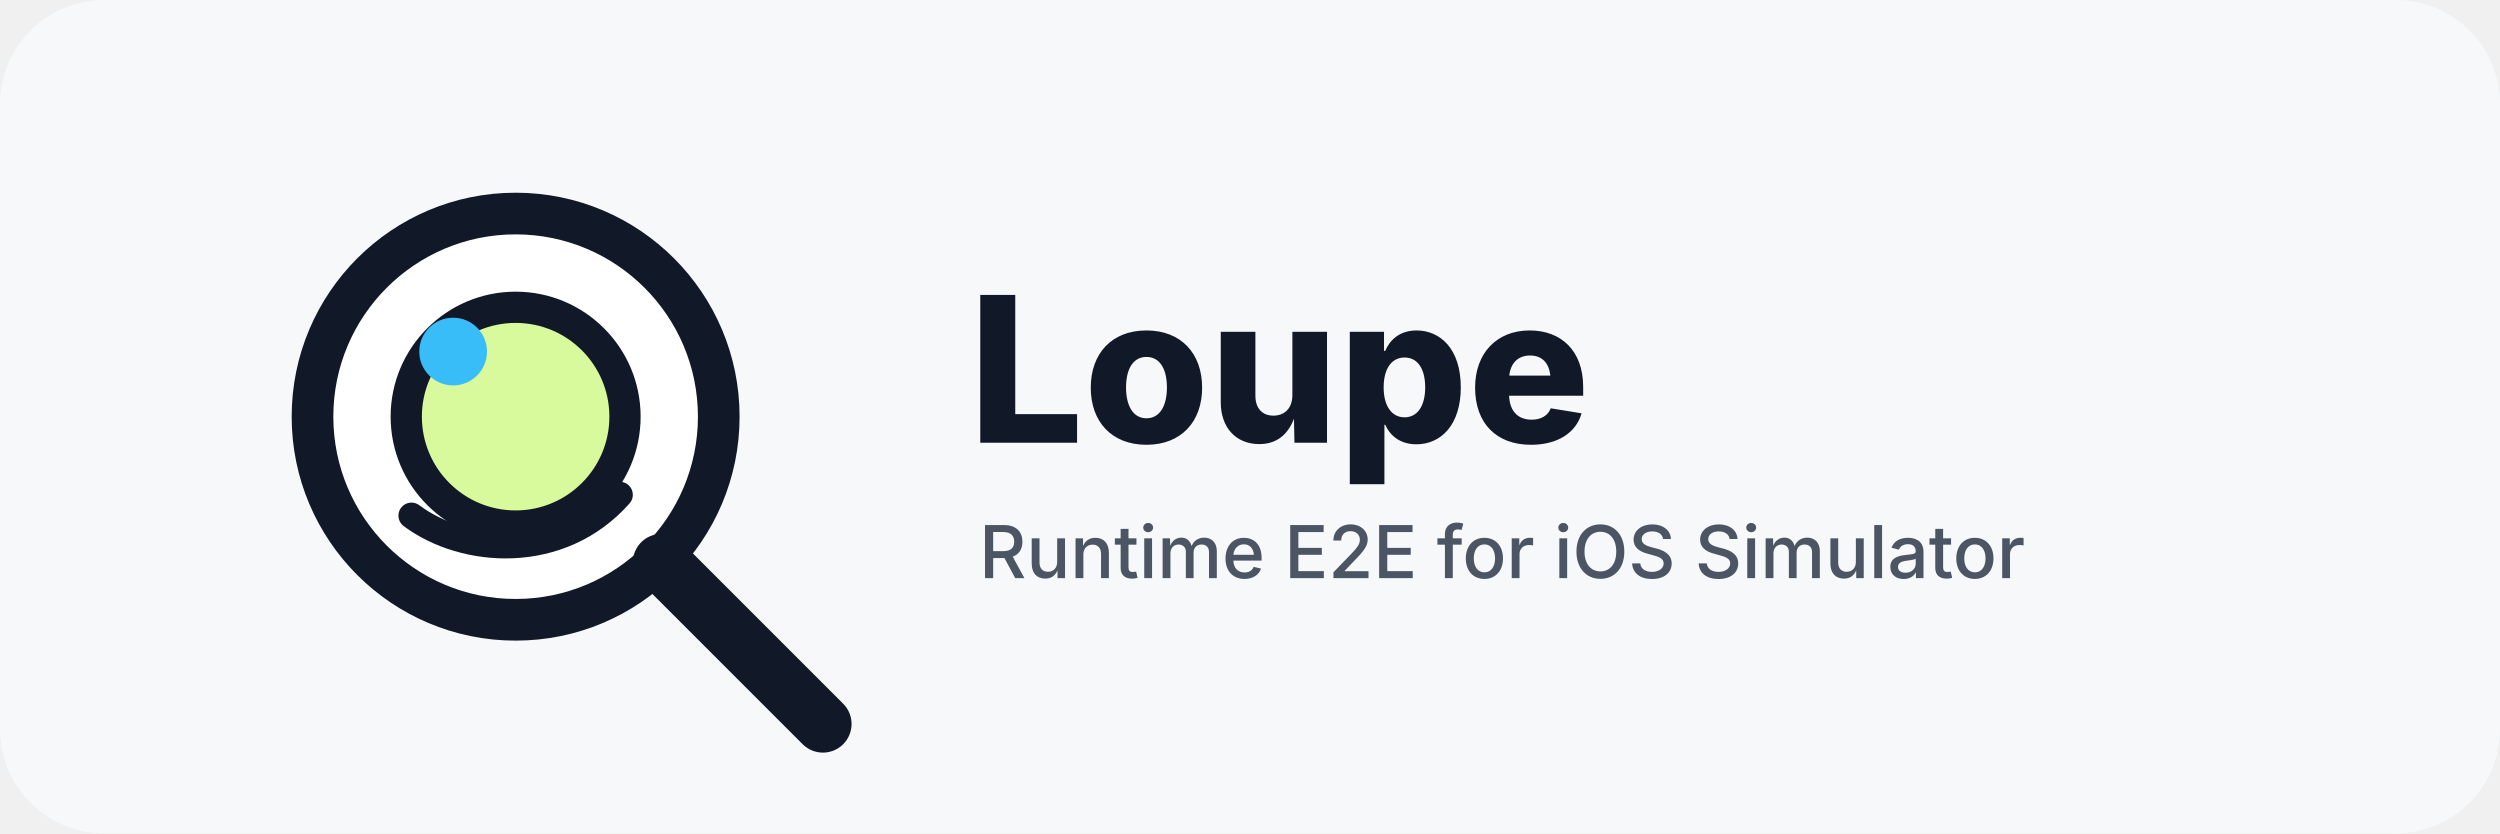
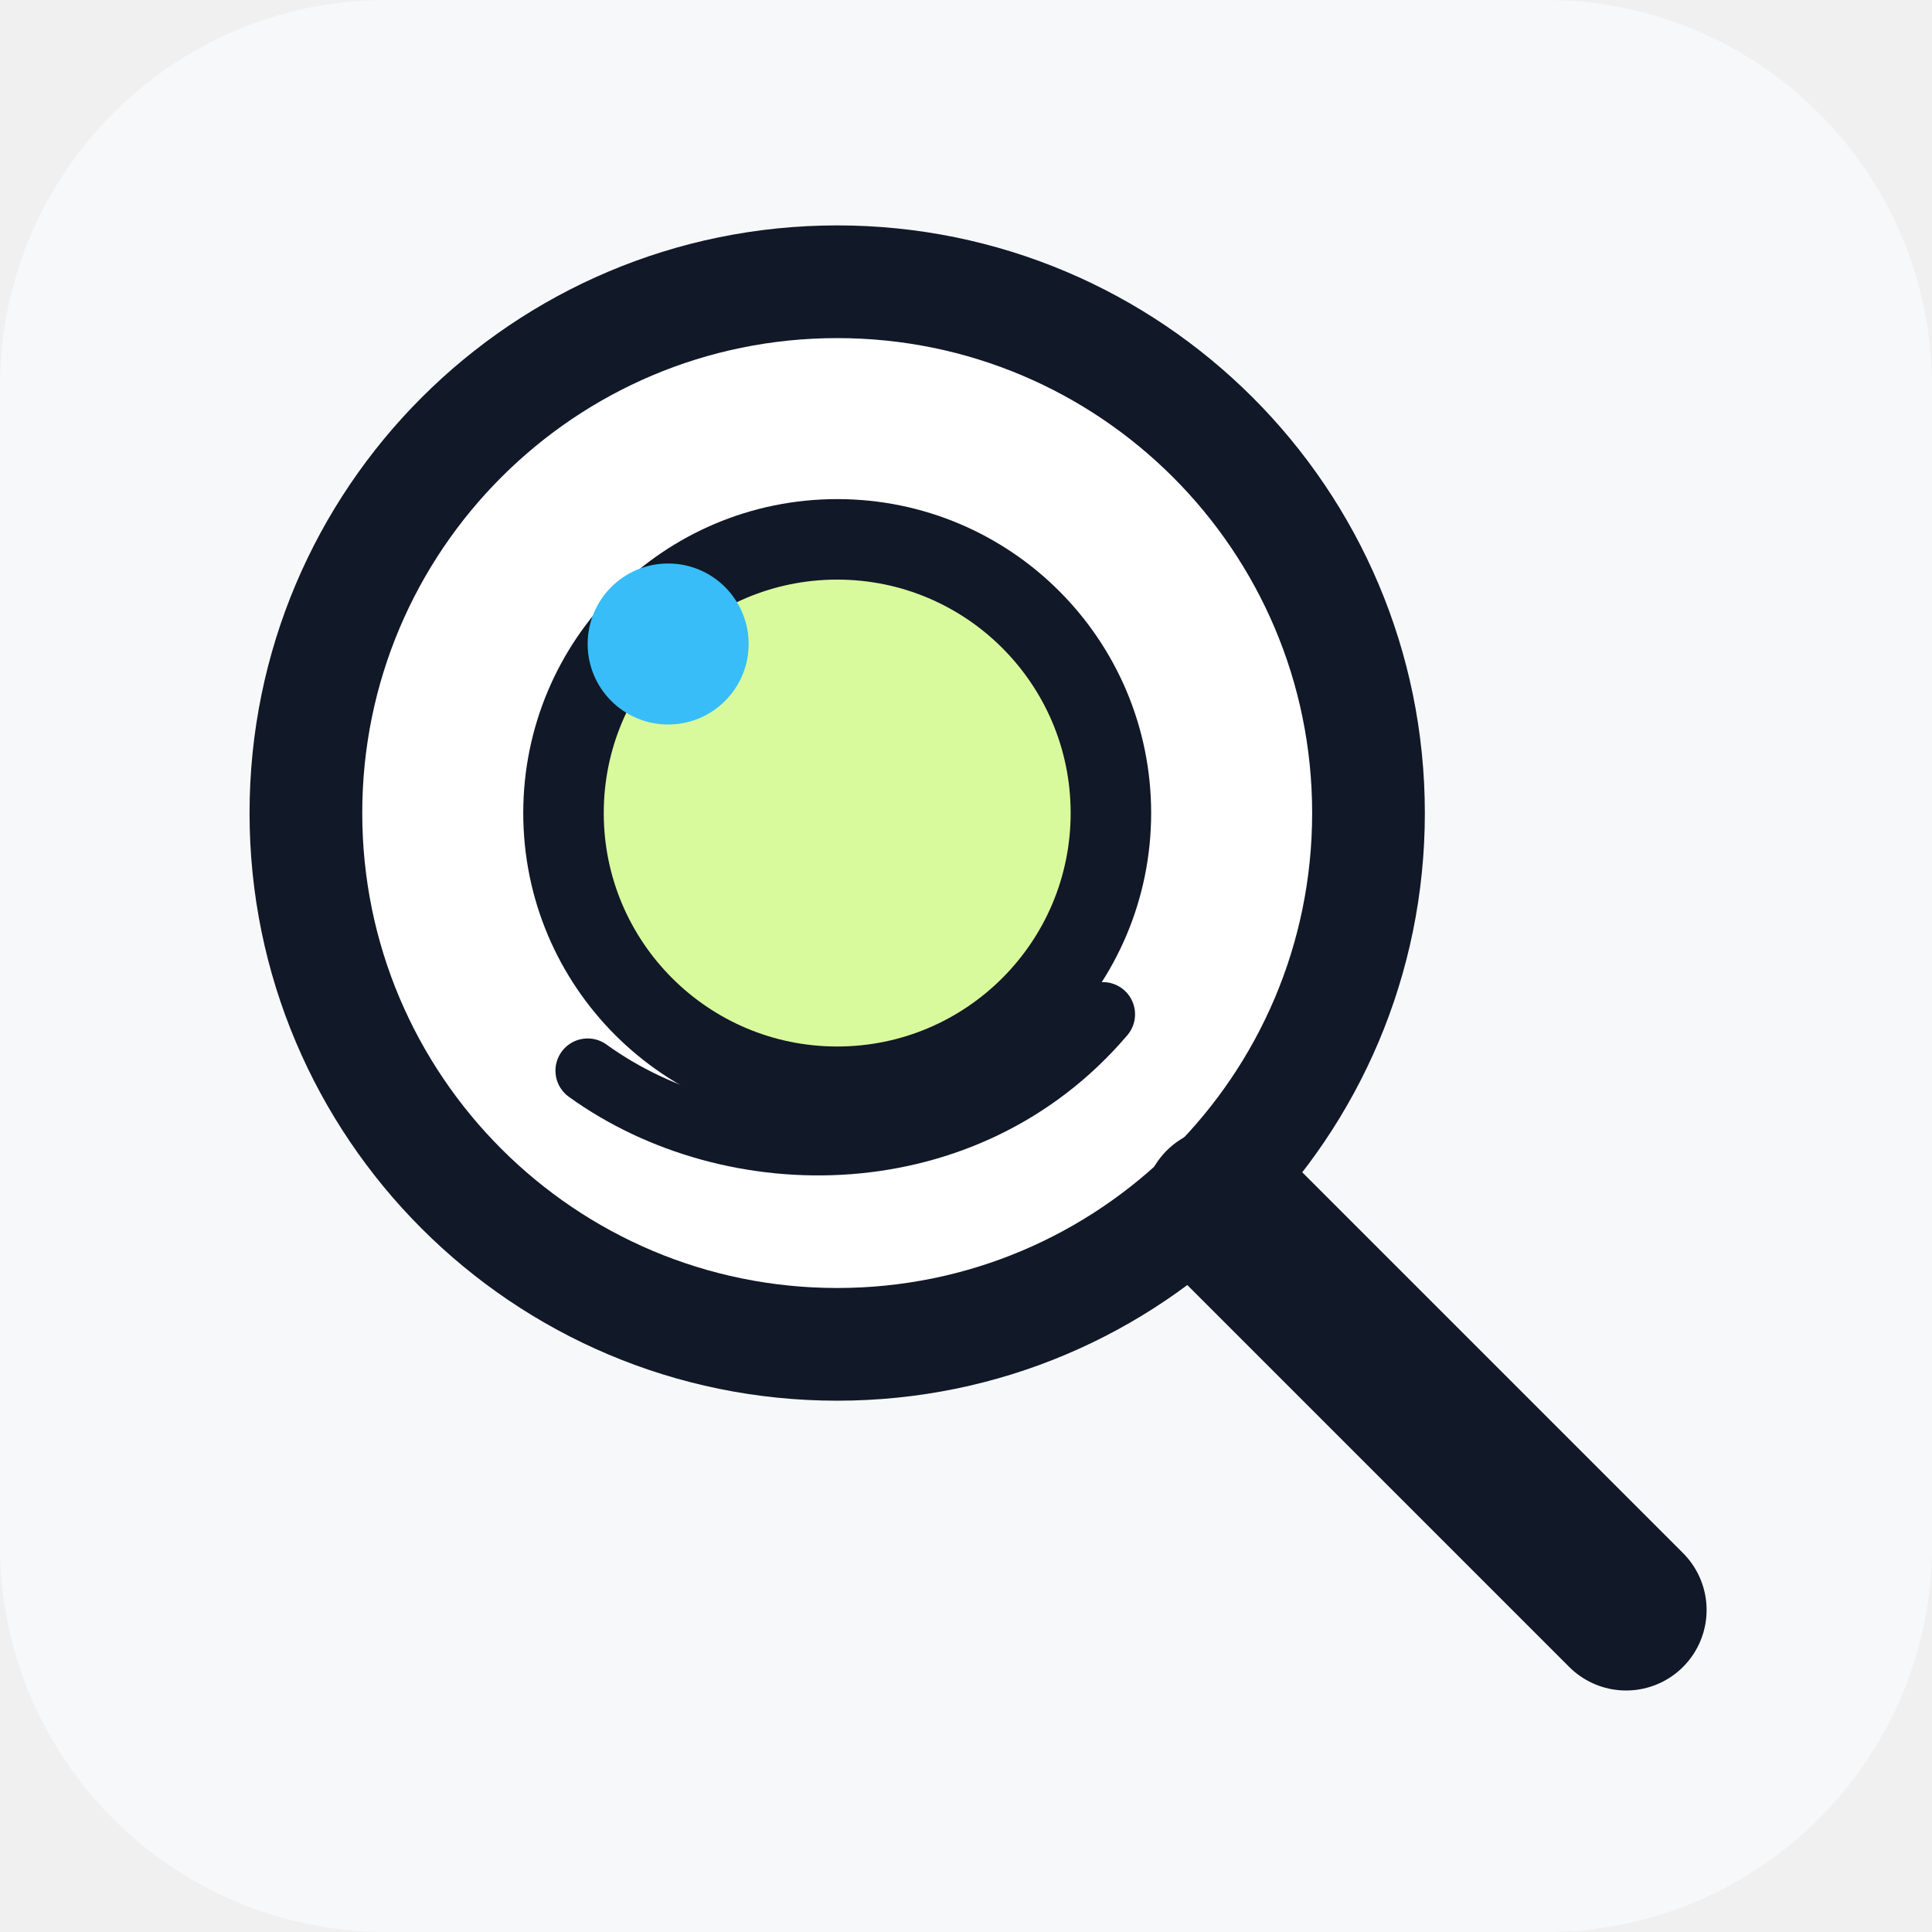
- <svg xmlns="http://www.w3.org/2000/svg" width="960" height="320" viewBox="0 0 960 320" fill="none" role="img" aria-labelledby="title desc">
-   <rect width="960" height="320" rx="40" fill="#F7F8FA" />
-   <g transform="translate(96 58)">
-     <circle cx="102" cy="102" r="78" fill="#FFFFFF" stroke="#111827" stroke-width="16" />
-     <circle cx="102" cy="102" r="42" fill="#D9F99D" stroke="#111827" stroke-width="12" />
-     <path d="M158 158L220 220" stroke="#111827" stroke-width="22" stroke-linecap="round" />
-     <circle cx="78" cy="77" r="13" fill="#38BDF8" />
-     <path d="M62 140C82 155 119 158 142 132" stroke="#111827" stroke-width="10" stroke-linecap="round" />
-   </g>
-   <g transform="translate(372 84)">
-     <text x="0" y="86" fill="#111827" font-family="Inter, ui-sans-serif, system-ui, -apple-system, BlinkMacSystemFont, 'Segoe UI', sans-serif" font-size="78" font-weight="800" letter-spacing="0">Loupe</text>
-     <text x="4" y="138" fill="#4B5563" font-family="Inter, ui-sans-serif, system-ui, -apple-system, BlinkMacSystemFont, 'Segoe UI', sans-serif" font-size="28" font-weight="520" letter-spacing="0">Runtime E2E for iOS Simulator</text>
-   </g>
+ <svg xmlns="http://www.w3.org/2000/svg" width="240" height="240" viewBox="0 0 240 240" fill="none" role="img" aria-labelledby="title desc">
+   <rect width="240" height="240" rx="48" fill="#F7F8FA" />
+   <circle cx="104" cy="101" r="66" fill="#FFFFFF" stroke="#111827" stroke-width="14" />
+   <circle cx="104" cy="101" r="34" fill="#D9F99D" stroke="#111827" stroke-width="10" />
+   <path d="M152 150L202 200" stroke="#111827" stroke-width="20" stroke-linecap="round" />
+   <circle cx="83" cy="80" r="10" fill="#38BDF8" />
+   <path d="M73 133C91 146 120 146 137 126" stroke="#111827" stroke-width="8" stroke-linecap="round" />
</svg>
